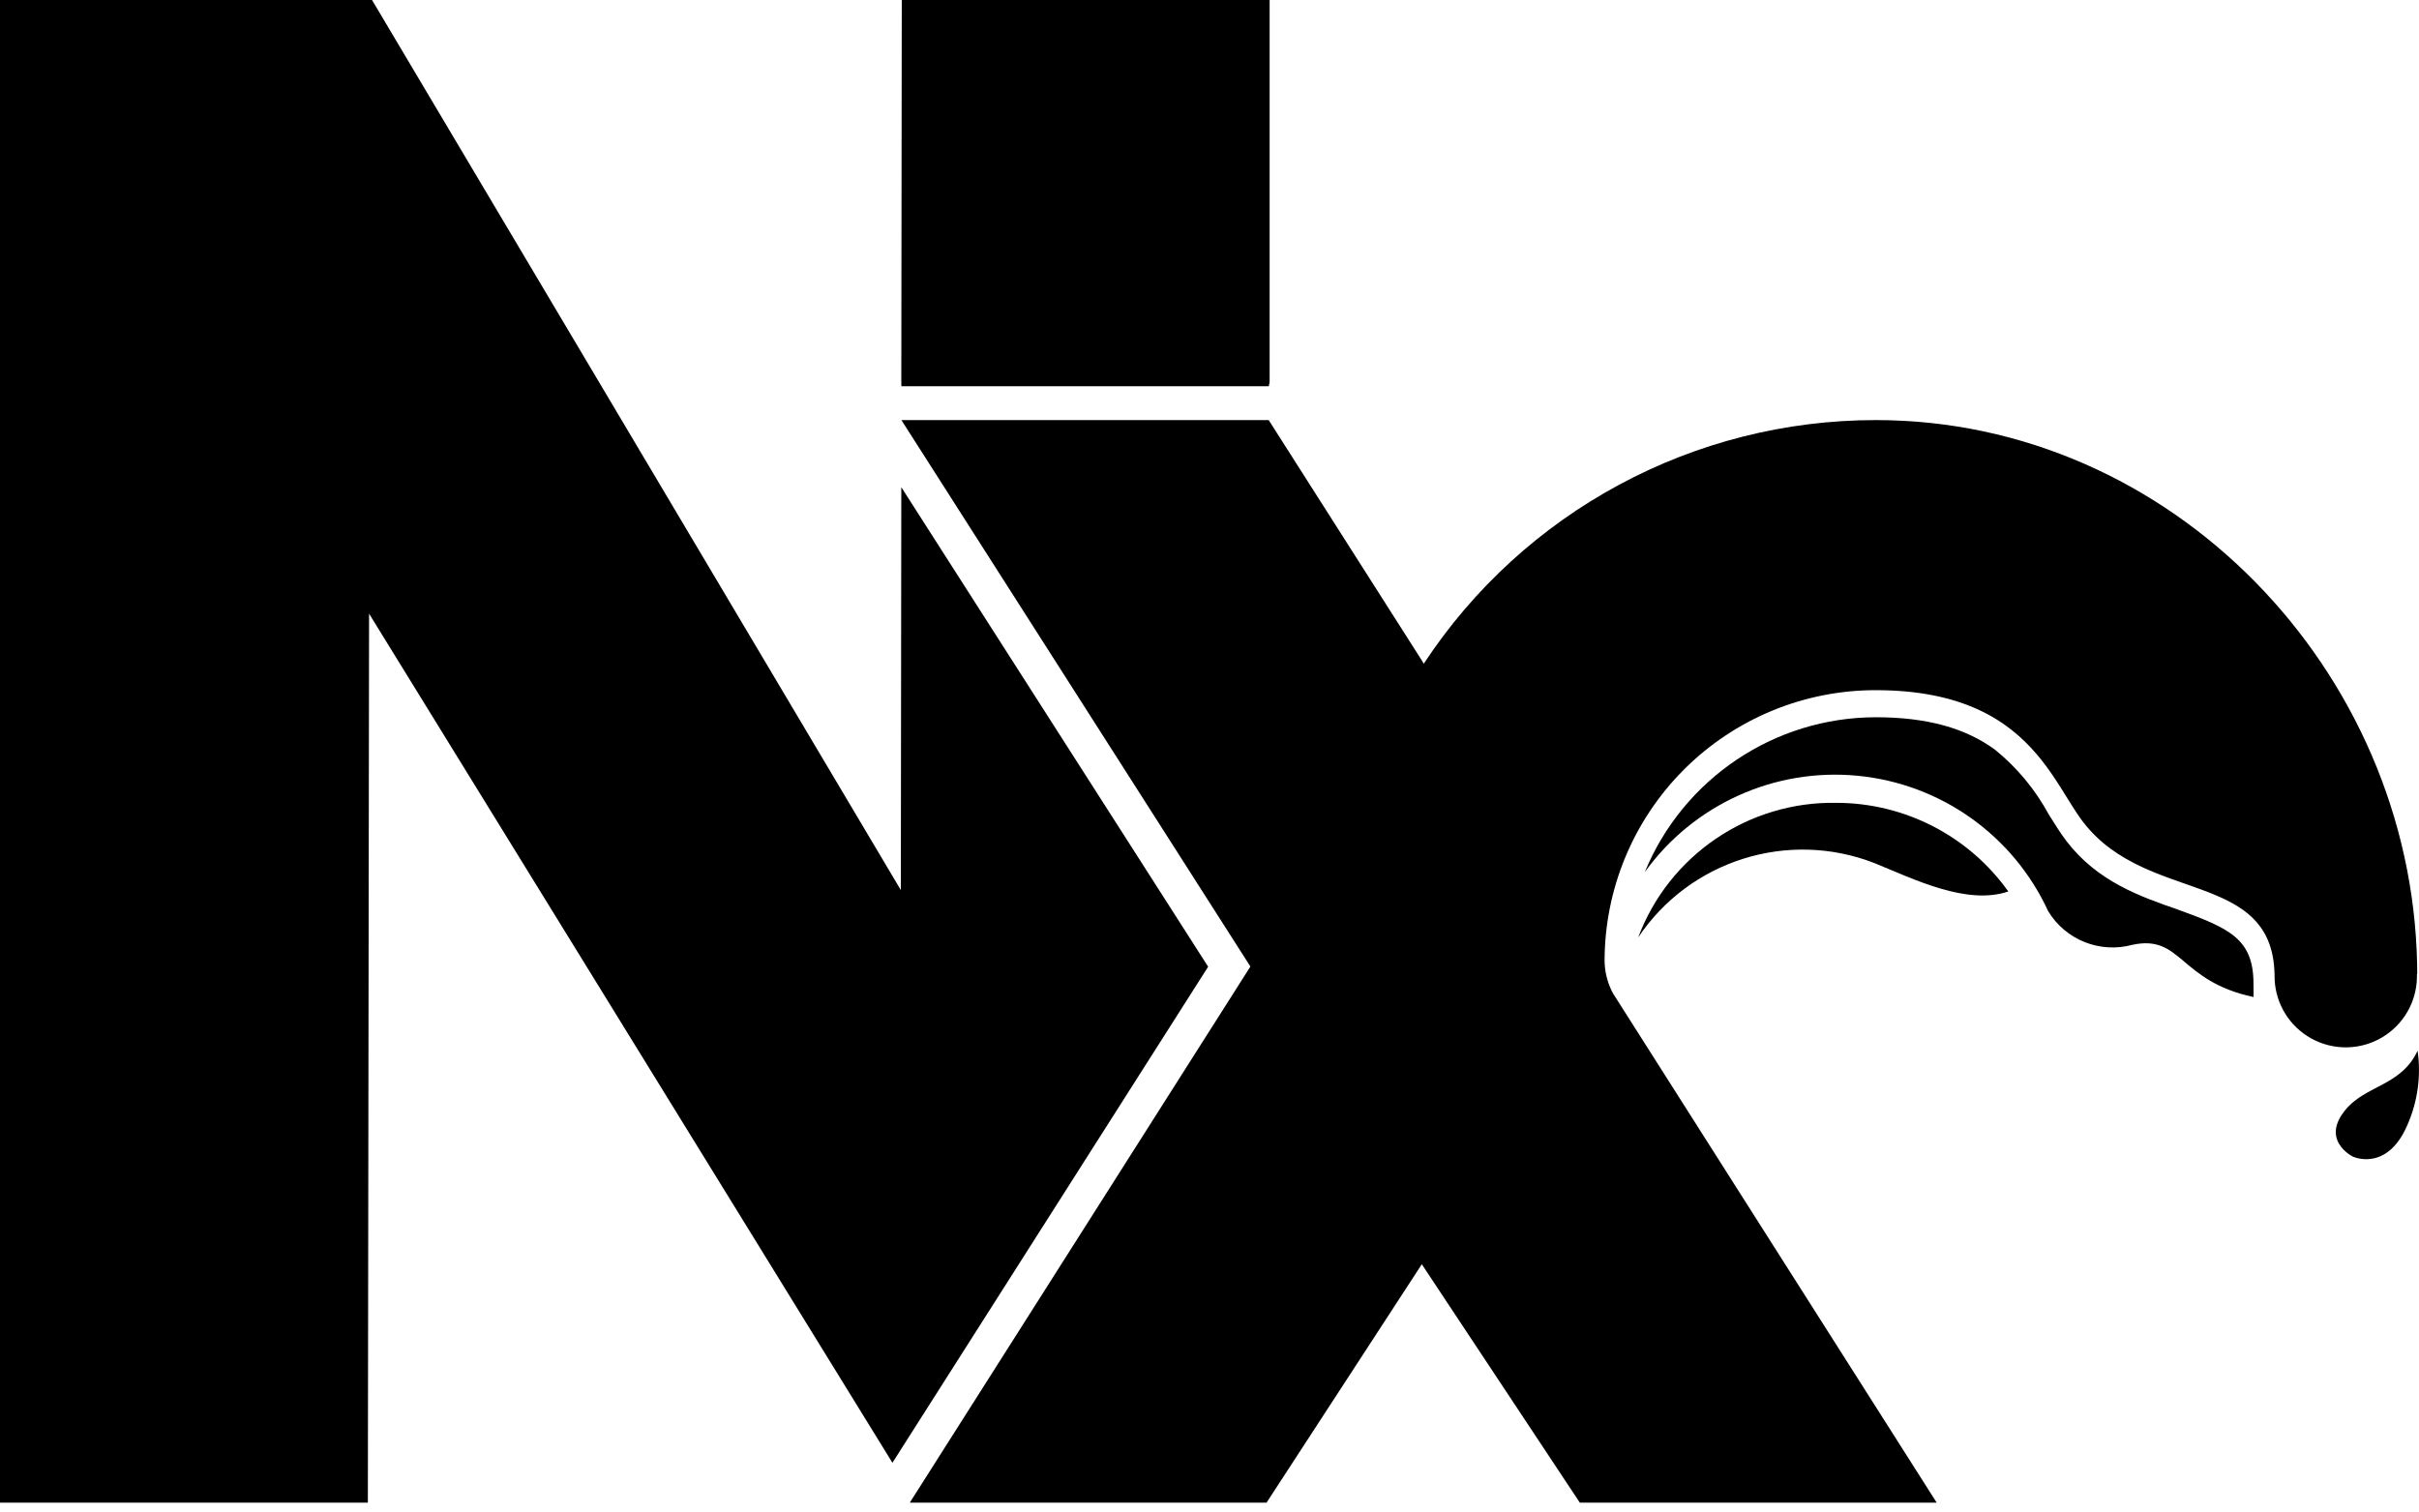
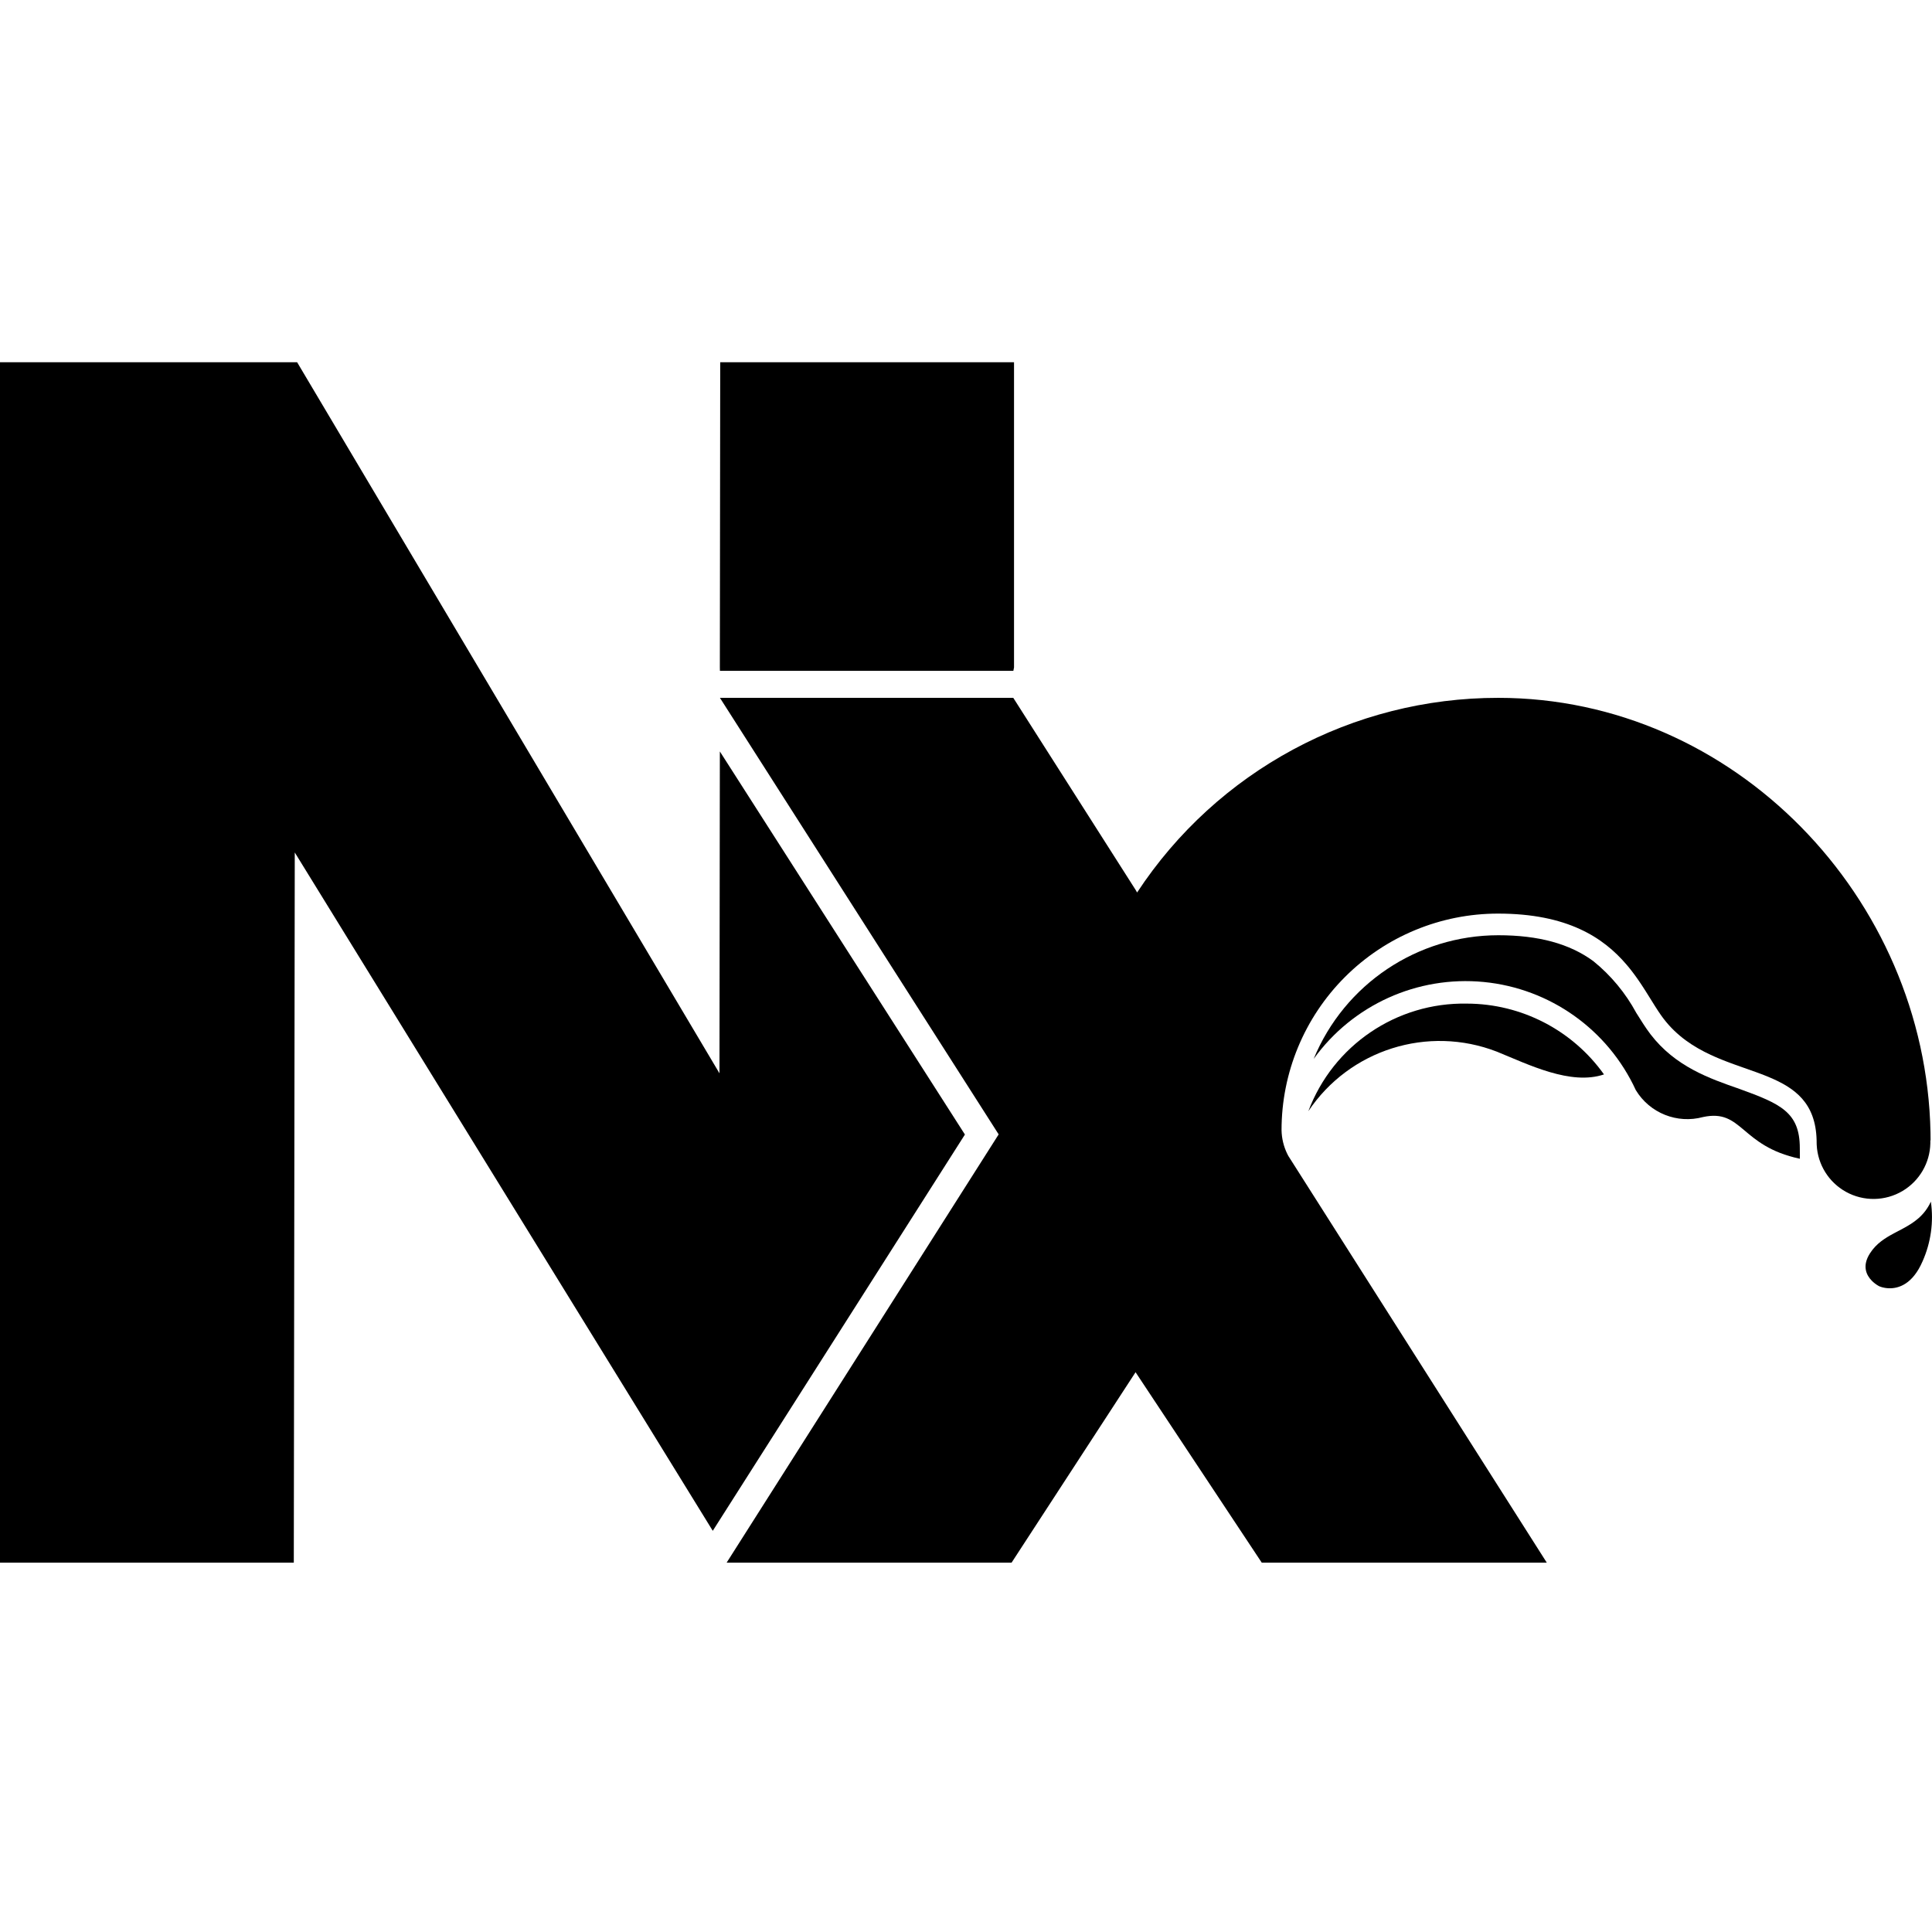
- <svg xmlns="http://www.w3.org/2000/svg" width="256px" height="160px" viewBox="0 0 256 160" preserveAspectRatio="xMidYMid">
-   <g>
+ <svg xmlns="http://www.w3.org/2000/svg" viewBox="0 0 256 256" preserveAspectRatio="xMidYMid">
+   <g transform="translate(0, 48)">
    <path d="M39.371,0 L95.335,94.22 L95.384,51.571 L127.857,102.331 L94.445,154.841 L39.058,64.956 L38.93,159.058 L0,159.058 L0,0 L39.371,0 Z M134.265,44.468 L150.468,69.906 L150.673,70.259 C161.261,54.149 179.249,44.455 198.527,44.468 C229.774,44.468 255.182,70.915 255.801,102.051 L255.812,103.103 L255.782,103.103 L255.781,103.499 C255.725,106.084 254.344,108.469 252.113,109.801 C249.802,111.182 246.93,111.225 244.579,109.914 C242.309,108.648 240.858,106.306 240.724,103.723 L240.715,103.446 L240.711,103.088 C240.586,98.164 237.878,96.166 234.321,94.693 L233.795,94.48 L233.795,94.48 L233.258,94.274 L233.258,94.274 L232.711,94.072 L232.711,94.072 L229.873,93.065 L229.873,93.065 L229.293,92.852 L229.293,92.852 L228.712,92.632 L228.712,92.632 L228.132,92.403 C228.035,92.364 227.938,92.324 227.841,92.284 L227.263,92.038 L227.263,92.038 L226.687,91.779 C224.392,90.711 222.198,89.282 220.452,87.009 L220.248,86.735 L220.248,86.735 L220.044,86.45 L220.044,86.45 L219.74,86.003 L219.74,86.003 L219.332,85.373 L219.332,85.373 L218.042,83.309 L218.042,83.309 L217.572,82.581 L217.572,82.581 L217.201,82.028 L217.201,82.028 L216.944,81.657 L216.944,81.657 L216.541,81.099 L216.541,81.099 L216.26,80.727 L216.26,80.727 L215.969,80.355 C215.919,80.294 215.869,80.232 215.819,80.17 L215.51,79.802 C212.469,76.249 207.711,73.057 198.507,73.057 C190.895,73.054 183.595,76.077 178.213,81.459 C172.831,86.841 169.808,94.142 169.811,101.753 C169.832,102.839 170.088,103.905 170.562,104.879 L170.711,105.168 L204.955,159.058 L167.188,159.058 L150.468,133.825 L134.04,159.058 L96.284,159.058 L132.328,102.311 L95.394,44.468 L134.265,44.468 Z M255.851,111.224 C256.235,113.907 255.855,116.643 254.755,119.12 C253.433,122.178 251.569,122.731 250.327,122.702 L250.121,122.692 L250.121,122.692 L249.928,122.673 L249.928,122.673 L249.749,122.646 L249.749,122.646 L249.512,122.598 L249.512,122.598 L249.316,122.545 L249.316,122.545 L249.063,122.458 L249.063,122.458 L248.971,122.416 L248.971,122.416 L248.86,122.353 L248.86,122.353 L248.693,122.249 L248.693,122.249 L248.558,122.156 L248.558,122.156 L248.41,122.045 L248.41,122.045 L248.253,121.916 C248.227,121.893 248.2,121.87 248.173,121.845 L248.012,121.689 C247.314,120.973 246.689,119.749 247.799,118.044 C248.62,116.776 249.756,116.065 250.946,115.426 L252.147,114.791 C253.586,114.015 254.974,113.108 255.851,111.224 Z M134.363,0 L134.363,40.437 L134.275,40.887 L95.394,40.887 L95.384,40.437 L95.433,0 L134.363,0 Z" fill="currentColor" />
    <path d="M194.368,84.984 C185.054,84.807 176.639,90.518 173.362,99.239 C178.817,91.082 189.202,87.804 198.35,91.353 C202.577,93.075 208.134,95.854 212.537,94.366 C208.35,88.49 201.584,84.996 194.368,84.984 L194.368,84.984 Z" fill="currentColor" />
    <path d="M238.484,104.121 C238.484,99.356 235.892,98.251 230.51,96.294 C226.518,94.905 221.988,93.339 218.691,89.034 C218.046,88.183 217.449,87.224 216.813,86.207 C215.388,83.571 213.456,81.244 211.128,79.358 C207.988,77.049 203.869,75.924 198.527,75.924 C187.807,75.931 178.151,82.401 174.067,92.312 C179.23,85.148 187.81,81.266 196.599,82.118 C205.389,82.97 213.063,88.428 216.754,96.45 C218.598,99.493 222.234,100.946 225.667,100.012 C230.921,98.887 230.559,103.857 238.494,105.54 L238.484,104.121 Z" fill="currentColor" />
  </g>
</svg>
